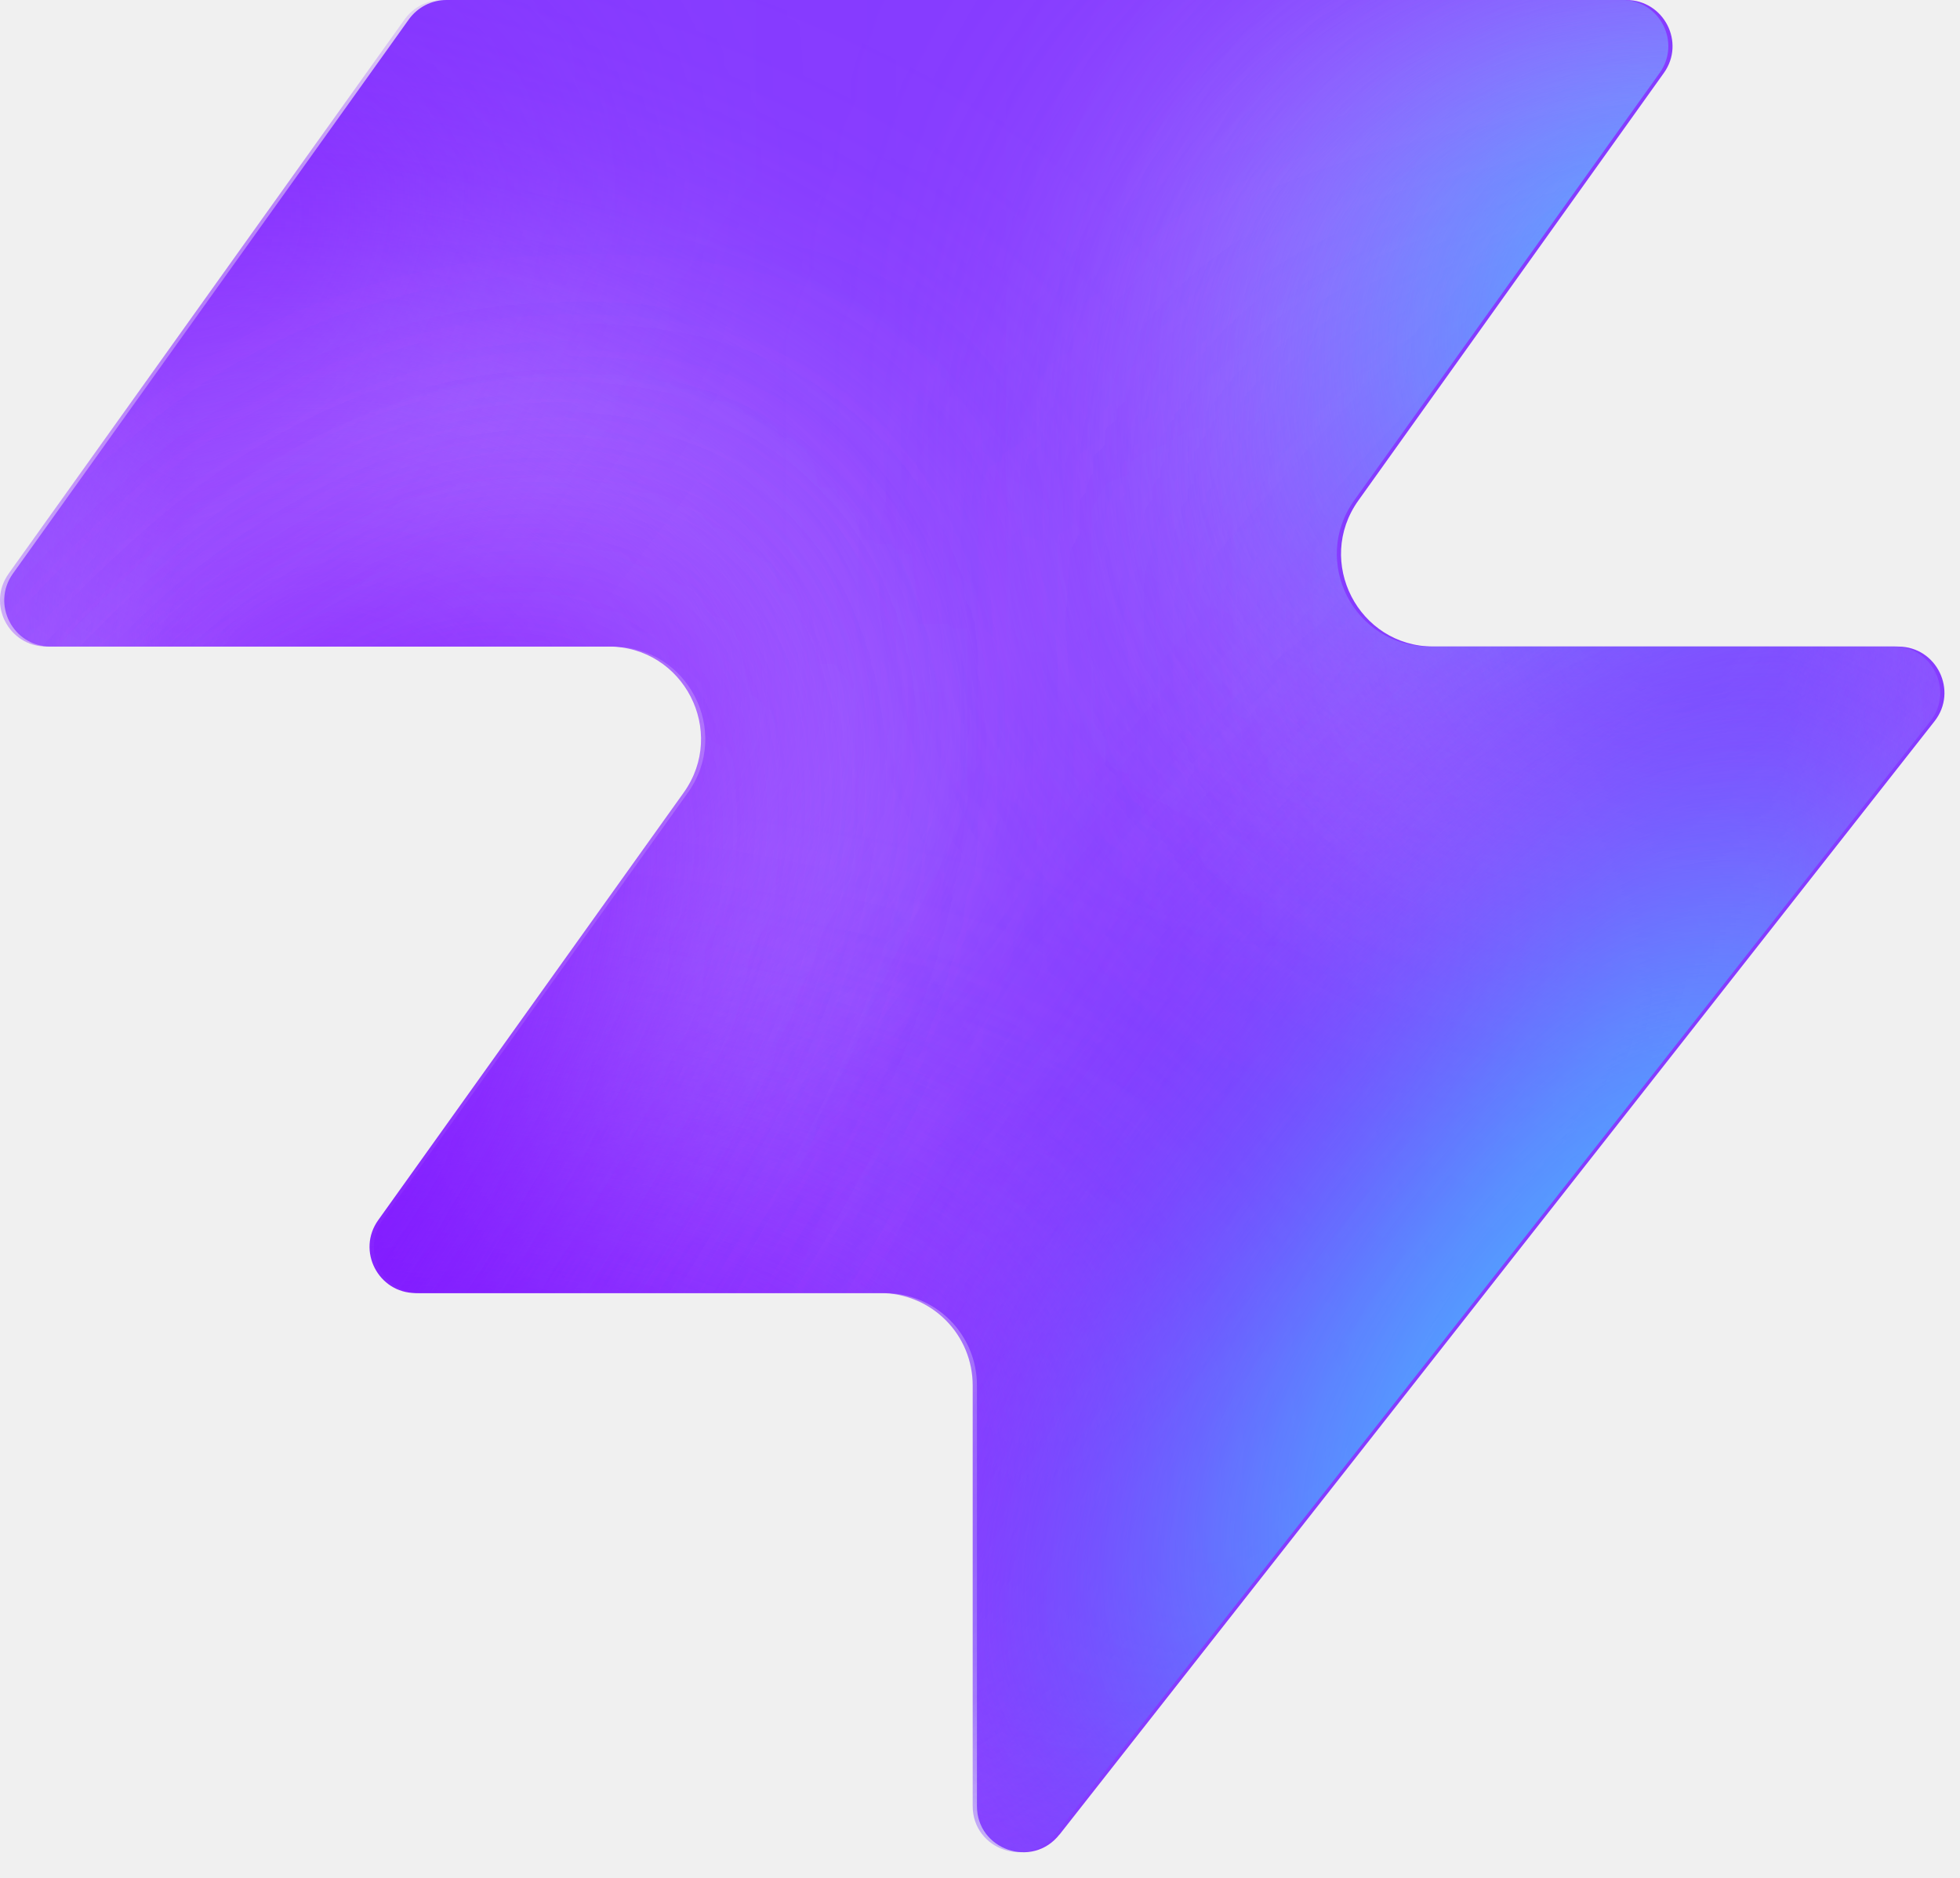
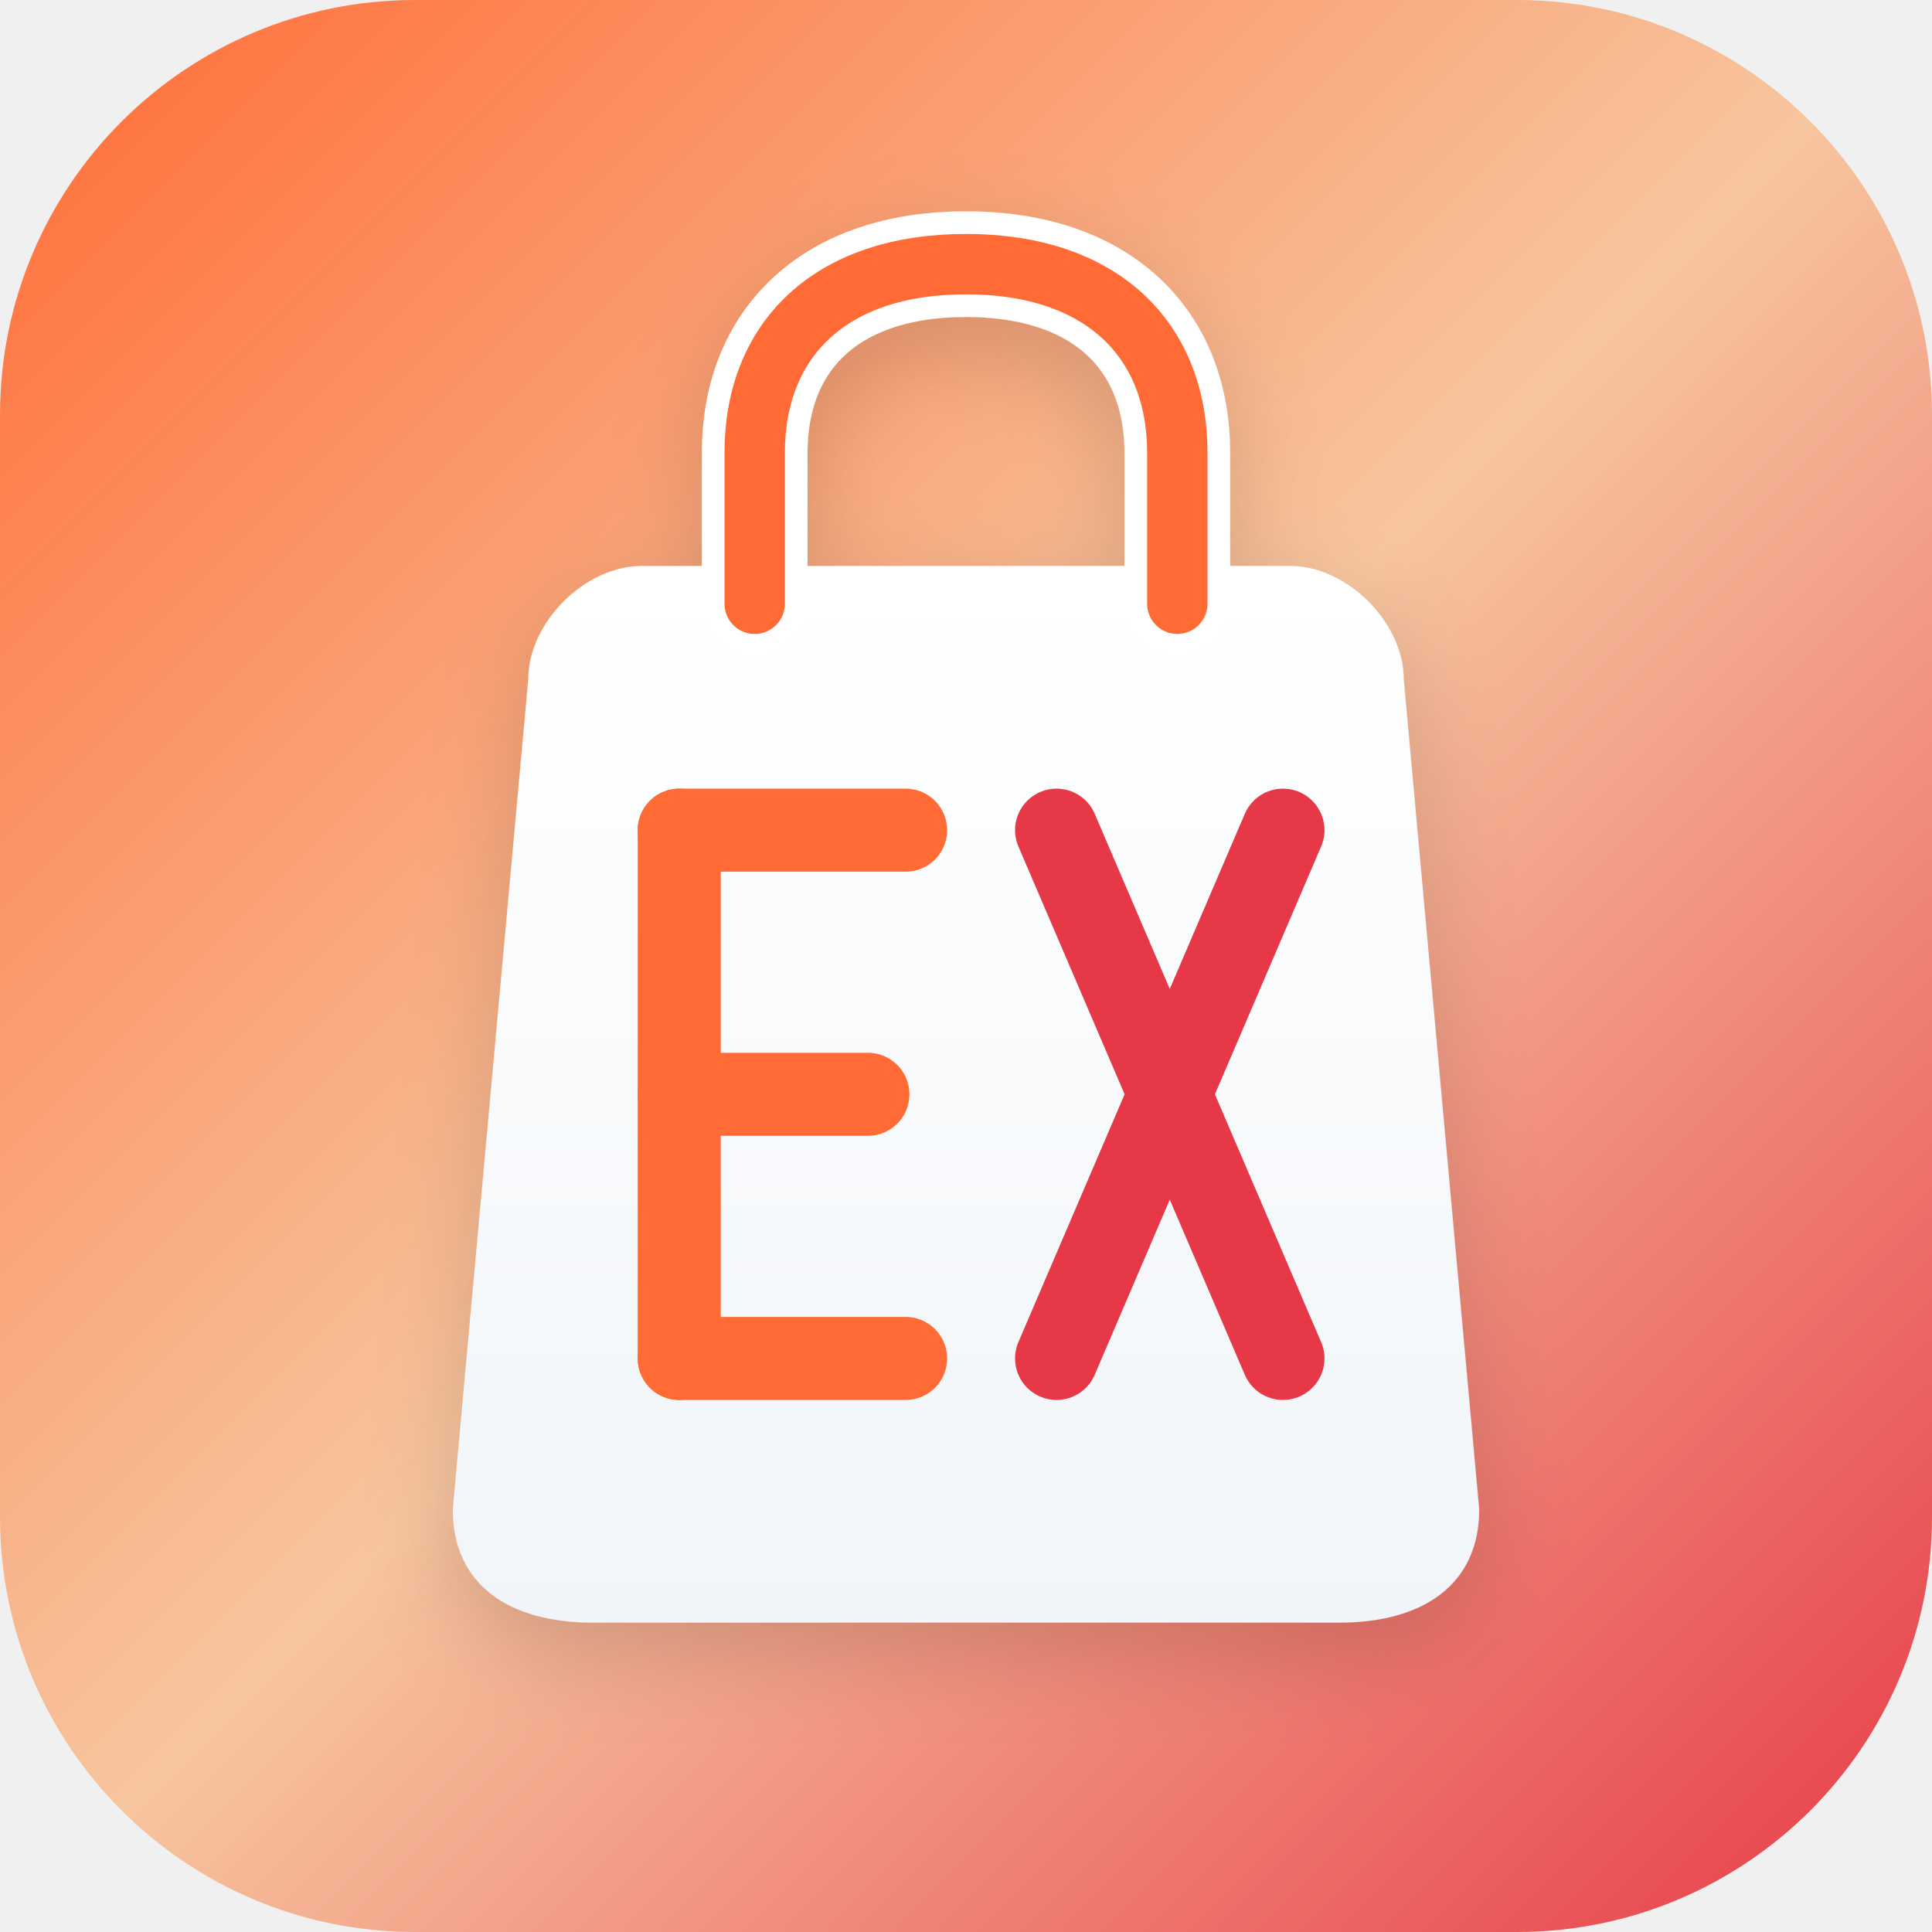
- <svg xmlns="http://www.w3.org/2000/svg" width="48" height="46" fill="none" viewBox="0 0 48 46">
-   <path fill="#863bff" d="M25.946 44.938c-.664.845-2.021.375-2.021-.698V33.937a2.26 2.26 0 0 0-2.262-2.262H10.287c-.92 0-1.456-1.04-.92-1.788l7.48-10.471c1.07-1.497 0-3.578-1.842-3.578H1.237c-.92 0-1.456-1.04-.92-1.788L10.013.474c.214-.297.556-.474.92-.474h28.894c.92 0 1.456 1.04.92 1.788l-7.48 10.471c-1.07 1.498 0 3.579 1.842 3.579h11.377c.943 0 1.473 1.088.89 1.83L25.947 44.94z" style="fill:#863bff;fill:color(display-p3 .525 .23 1);fill-opacity:1" />
-   <mask id="a" width="48" height="46" x="0" y="0" maskUnits="userSpaceOnUse" style="mask-type:alpha">
-     <path fill="#000" d="M25.842 44.938c-.664.844-2.021.375-2.021-.698V33.937a2.26 2.26 0 0 0-2.262-2.262H10.183c-.92 0-1.456-1.04-.92-1.788l7.48-10.471c1.07-1.498 0-3.579-1.842-3.579H1.133c-.92 0-1.456-1.04-.92-1.787L9.91.473c.214-.297.556-.474.92-.474h28.894c.92 0 1.456 1.04.92 1.788l-7.48 10.471c-1.07 1.498 0 3.578 1.842 3.578h11.377c.943 0 1.473 1.088.89 1.832L25.843 44.94z" style="fill:#000;fill-opacity:1" />
-   </mask>
-   <g mask="url(#a)">
-     <g filter="url(#b)">
-       <ellipse cx="5.508" cy="14.704" fill="#ede6ff" rx="5.508" ry="14.704" style="fill:#ede6ff;fill:color(display-p3 .927 .903 1);fill-opacity:1" transform="matrix(.00324 1 1 -.00324 -4.47 31.516)" />
-     </g>
-     <g filter="url(#c)">
-       <ellipse cx="10.399" cy="29.851" fill="#ede6ff" rx="10.399" ry="29.851" style="fill:#ede6ff;fill:color(display-p3 .927 .903 1);fill-opacity:1" transform="matrix(.00324 1 1 -.00324 -39.328 7.883)" />
-     </g>
-     <g filter="url(#d)">
-       <ellipse cx="5.508" cy="30.487" fill="#7e14ff" rx="5.508" ry="30.487" style="fill:#7e14ff;fill:color(display-p3 .492 .077 1);fill-opacity:1" transform="rotate(89.814 -25.913 -14.639)scale(1 -1)" />
-     </g>
-     <g filter="url(#e)">
-       <ellipse cx="5.508" cy="30.599" fill="#7e14ff" rx="5.508" ry="30.599" style="fill:#7e14ff;fill:color(display-p3 .492 .077 1);fill-opacity:1" transform="rotate(89.814 -32.644 -3.334)scale(1 -1)" />
-     </g>
-     <g filter="url(#f)">
-       <ellipse cx="5.508" cy="30.599" fill="#7e14ff" rx="5.508" ry="30.599" style="fill:#7e14ff;fill:color(display-p3 .492 .077 1);fill-opacity:1" transform="matrix(.00324 1 1 -.00324 -34.34 30.47)" />
-     </g>
-     <g filter="url(#g)">
-       <ellipse cx="14.072" cy="22.078" fill="#ede6ff" rx="14.072" ry="22.078" style="fill:#ede6ff;fill:color(display-p3 .927 .903 1);fill-opacity:1" transform="rotate(93.35 24.506 48.493)scale(-1 1)" />
-     </g>
-     <g filter="url(#h)">
-       <ellipse cx="3.47" cy="21.501" fill="#7e14ff" rx="3.47" ry="21.501" style="fill:#7e14ff;fill:color(display-p3 .492 .077 1);fill-opacity:1" transform="rotate(89.009 28.708 47.59)scale(-1 1)" />
-     </g>
-     <g filter="url(#i)">
-       <ellipse cx="3.47" cy="21.501" fill="#7e14ff" rx="3.47" ry="21.501" style="fill:#7e14ff;fill:color(display-p3 .492 .077 1);fill-opacity:1" transform="rotate(89.009 28.708 47.59)scale(-1 1)" />
-     </g>
-     <g filter="url(#j)">
-       <ellipse cx=".387" cy="8.972" fill="#7e14ff" rx="4.407" ry="29.108" style="fill:#7e14ff;fill:color(display-p3 .492 .077 1);fill-opacity:1" transform="rotate(39.51 .387 8.972)" />
-     </g>
-     <g filter="url(#k)">
-       <ellipse cx="47.523" cy="-6.092" fill="#7e14ff" rx="4.407" ry="29.108" style="fill:#7e14ff;fill:color(display-p3 .492 .077 1);fill-opacity:1" transform="rotate(37.892 47.523 -6.092)" />
-     </g>
-     <g filter="url(#l)">
-       <ellipse cx="41.412" cy="6.333" fill="#47bfff" rx="5.971" ry="9.665" style="fill:#47bfff;fill:color(display-p3 .28 .748 1);fill-opacity:1" transform="rotate(37.892 41.412 6.333)" />
-     </g>
-     <g filter="url(#m)">
-       <ellipse cx="-1.879" cy="38.332" fill="#7e14ff" rx="4.407" ry="29.108" style="fill:#7e14ff;fill:color(display-p3 .492 .077 1);fill-opacity:1" transform="rotate(37.892 -1.88 38.332)" />
-     </g>
-     <g filter="url(#n)">
-       <ellipse cx="-1.879" cy="38.332" fill="#7e14ff" rx="4.407" ry="29.108" style="fill:#7e14ff;fill:color(display-p3 .492 .077 1);fill-opacity:1" transform="rotate(37.892 -1.88 38.332)" />
-     </g>
-     <g filter="url(#o)">
-       <ellipse cx="35.651" cy="29.907" fill="#7e14ff" rx="4.407" ry="29.108" style="fill:#7e14ff;fill:color(display-p3 .492 .077 1);fill-opacity:1" transform="rotate(37.892 35.651 29.907)" />
-     </g>
-     <g filter="url(#p)">
-       <ellipse cx="38.418" cy="32.4" fill="#47bfff" rx="5.971" ry="15.297" style="fill:#47bfff;fill:color(display-p3 .28 .748 1);fill-opacity:1" transform="rotate(37.892 38.418 32.4)" />
-     </g>
-   </g>
+ <svg xmlns="http://www.w3.org/2000/svg" viewBox="0 0 512 512" width="100%" height="100%">
  <defs>
-     <filter id="b" width="60.045" height="41.654" x="-19.77" y="16.149" color-interpolation-filters="sRGB" filterUnits="userSpaceOnUse">
-       <feFlood flood-opacity="0" result="BackgroundImageFix" />
-       <feBlend in="SourceGraphic" in2="BackgroundImageFix" result="shape" />
-       <feGaussianBlur result="effect1_foregroundBlur_2002_17158" stdDeviation="7.659" />
-     </filter>
-     <filter id="c" width="90.34" height="51.437" x="-54.613" y="-7.533" color-interpolation-filters="sRGB" filterUnits="userSpaceOnUse">
-       <feFlood flood-opacity="0" result="BackgroundImageFix" />
-       <feBlend in="SourceGraphic" in2="BackgroundImageFix" result="shape" />
-       <feGaussianBlur result="effect1_foregroundBlur_2002_17158" stdDeviation="7.659" />
-     </filter>
-     <filter id="d" width="79.355" height="29.4" x="-49.64" y="2.03" color-interpolation-filters="sRGB" filterUnits="userSpaceOnUse">
-       <feFlood flood-opacity="0" result="BackgroundImageFix" />
-       <feBlend in="SourceGraphic" in2="BackgroundImageFix" result="shape" />
-       <feGaussianBlur result="effect1_foregroundBlur_2002_17158" stdDeviation="4.596" />
-     </filter>
-     <filter id="e" width="79.579" height="29.4" x="-45.045" y="20.029" color-interpolation-filters="sRGB" filterUnits="userSpaceOnUse">
-       <feFlood flood-opacity="0" result="BackgroundImageFix" />
-       <feBlend in="SourceGraphic" in2="BackgroundImageFix" result="shape" />
-       <feGaussianBlur result="effect1_foregroundBlur_2002_17158" stdDeviation="4.596" />
-     </filter>
-     <filter id="f" width="79.579" height="29.4" x="-43.513" y="21.178" color-interpolation-filters="sRGB" filterUnits="userSpaceOnUse">
-       <feFlood flood-opacity="0" result="BackgroundImageFix" />
-       <feBlend in="SourceGraphic" in2="BackgroundImageFix" result="shape" />
-       <feGaussianBlur result="effect1_foregroundBlur_2002_17158" stdDeviation="4.596" />
-     </filter>
-     <filter id="g" width="74.749" height="58.852" x="15.756" y="-17.901" color-interpolation-filters="sRGB" filterUnits="userSpaceOnUse">
-       <feFlood flood-opacity="0" result="BackgroundImageFix" />
-       <feBlend in="SourceGraphic" in2="BackgroundImageFix" result="shape" />
-       <feGaussianBlur result="effect1_foregroundBlur_2002_17158" stdDeviation="7.659" />
-     </filter>
-     <filter id="h" width="61.377" height="25.362" x="23.548" y="2.284" color-interpolation-filters="sRGB" filterUnits="userSpaceOnUse">
-       <feFlood flood-opacity="0" result="BackgroundImageFix" />
-       <feBlend in="SourceGraphic" in2="BackgroundImageFix" result="shape" />
-       <feGaussianBlur result="effect1_foregroundBlur_2002_17158" stdDeviation="4.596" />
-     </filter>
-     <filter id="i" width="61.377" height="25.362" x="23.548" y="2.284" color-interpolation-filters="sRGB" filterUnits="userSpaceOnUse">
-       <feFlood flood-opacity="0" result="BackgroundImageFix" />
-       <feBlend in="SourceGraphic" in2="BackgroundImageFix" result="shape" />
-       <feGaussianBlur result="effect1_foregroundBlur_2002_17158" stdDeviation="4.596" />
-     </filter>
-     <filter id="j" width="56.045" height="63.649" x="-27.636" y="-22.853" color-interpolation-filters="sRGB" filterUnits="userSpaceOnUse">
-       <feFlood flood-opacity="0" result="BackgroundImageFix" />
-       <feBlend in="SourceGraphic" in2="BackgroundImageFix" result="shape" />
-       <feGaussianBlur result="effect1_foregroundBlur_2002_17158" stdDeviation="4.596" />
-     </filter>
-     <filter id="k" width="54.814" height="64.646" x="20.116" y="-38.415" color-interpolation-filters="sRGB" filterUnits="userSpaceOnUse">
-       <feFlood flood-opacity="0" result="BackgroundImageFix" />
-       <feBlend in="SourceGraphic" in2="BackgroundImageFix" result="shape" />
-       <feGaussianBlur result="effect1_foregroundBlur_2002_17158" stdDeviation="4.596" />
-     </filter>
-     <filter id="l" width="33.541" height="35.313" x="24.641" y="-11.323" color-interpolation-filters="sRGB" filterUnits="userSpaceOnUse">
-       <feFlood flood-opacity="0" result="BackgroundImageFix" />
-       <feBlend in="SourceGraphic" in2="BackgroundImageFix" result="shape" />
-       <feGaussianBlur result="effect1_foregroundBlur_2002_17158" stdDeviation="4.596" />
-     </filter>
-     <filter id="m" width="54.814" height="64.646" x="-29.286" y="6.009" color-interpolation-filters="sRGB" filterUnits="userSpaceOnUse">
-       <feFlood flood-opacity="0" result="BackgroundImageFix" />
-       <feBlend in="SourceGraphic" in2="BackgroundImageFix" result="shape" />
-       <feGaussianBlur result="effect1_foregroundBlur_2002_17158" stdDeviation="4.596" />
-     </filter>
-     <filter id="n" width="54.814" height="64.646" x="-29.286" y="6.009" color-interpolation-filters="sRGB" filterUnits="userSpaceOnUse">
-       <feFlood flood-opacity="0" result="BackgroundImageFix" />
-       <feBlend in="SourceGraphic" in2="BackgroundImageFix" result="shape" />
-       <feGaussianBlur result="effect1_foregroundBlur_2002_17158" stdDeviation="4.596" />
-     </filter>
-     <filter id="o" width="54.814" height="64.646" x="8.244" y="-2.416" color-interpolation-filters="sRGB" filterUnits="userSpaceOnUse">
-       <feFlood flood-opacity="0" result="BackgroundImageFix" />
-       <feBlend in="SourceGraphic" in2="BackgroundImageFix" result="shape" />
-       <feGaussianBlur result="effect1_foregroundBlur_2002_17158" stdDeviation="4.596" />
-     </filter>
-     <filter id="p" width="39.409" height="43.623" x="18.713" y="10.588" color-interpolation-filters="sRGB" filterUnits="userSpaceOnUse">
-       <feFlood flood-opacity="0" result="BackgroundImageFix" />
-       <feBlend in="SourceGraphic" in2="BackgroundImageFix" result="shape" />
-       <feGaussianBlur result="effect1_foregroundBlur_2002_17158" stdDeviation="4.596" />
+     <linearGradient id="exGradient" x1="0%" y1="0%" x2="100%" y2="100%">
+       <stop offset="0%" stop-color="#FF6B35" />
+       <stop offset="50%" stop-color="#F7C59F" />
+       <stop offset="100%" stop-color="#E63946" />
+     </linearGradient>
+     <linearGradient id="bagGradient" x1="0%" y1="0%" x2="0%" y2="100%">
+       <stop offset="0%" stop-color="#FFFFFF" />
+       <stop offset="100%" stop-color="#F1F5F9" />
+     </linearGradient>
+     <filter id="dropShadow" x="-10%" y="-10%" width="120%" height="120%">
+       <feDropShadow dx="0" dy="8" stdDeviation="12" flood-color="#000000" flood-opacity="0.15" />
    </filter>
  </defs>
+   <rect width="512" height="512" rx="110" fill="url(#exGradient)" />
+   <g filter="url(#dropShadow)">
+     <path d="M 140 180 C 140 165, 155 150, 170 150 L 342 150 C 357 150, 372 165, 372 180 L 392 400 C 392 420, 377 430, 355 430 L 157 430 C 135 430, 120 420, 120 400 Z" fill="url(#bagGradient)" />
+     <path d="M 200 160 L 200 120 C 200 90, 220 70, 256 70 C 292 70, 312 90, 312 120 L 312 160" fill="none" stroke="#FFFFFF" stroke-width="28" stroke-linecap="round" />
+     <path d="M 200 160 L 200 120 C 200 90, 220 70, 256 70 C 292 70, 312 90, 312 120 L 312 160" fill="none" stroke="#FF6B35" stroke-width="16" stroke-linecap="round" />
+     <path d="M 180 220 L 240 220 M 180 290 L 230 290 M 180 360 L 240 360" fill="none" stroke="#FF6B35" stroke-width="22" stroke-linecap="round" />
+     <line x1="180" y1="220" x2="180" y2="360" stroke="#FF6B35" stroke-width="22" stroke-linecap="round" />
+     <path d="M 280 220 L 340 360 M 340 220 L 280 360" fill="none" stroke="#E63946" stroke-width="22" stroke-linecap="round" />
+   </g>
</svg>
